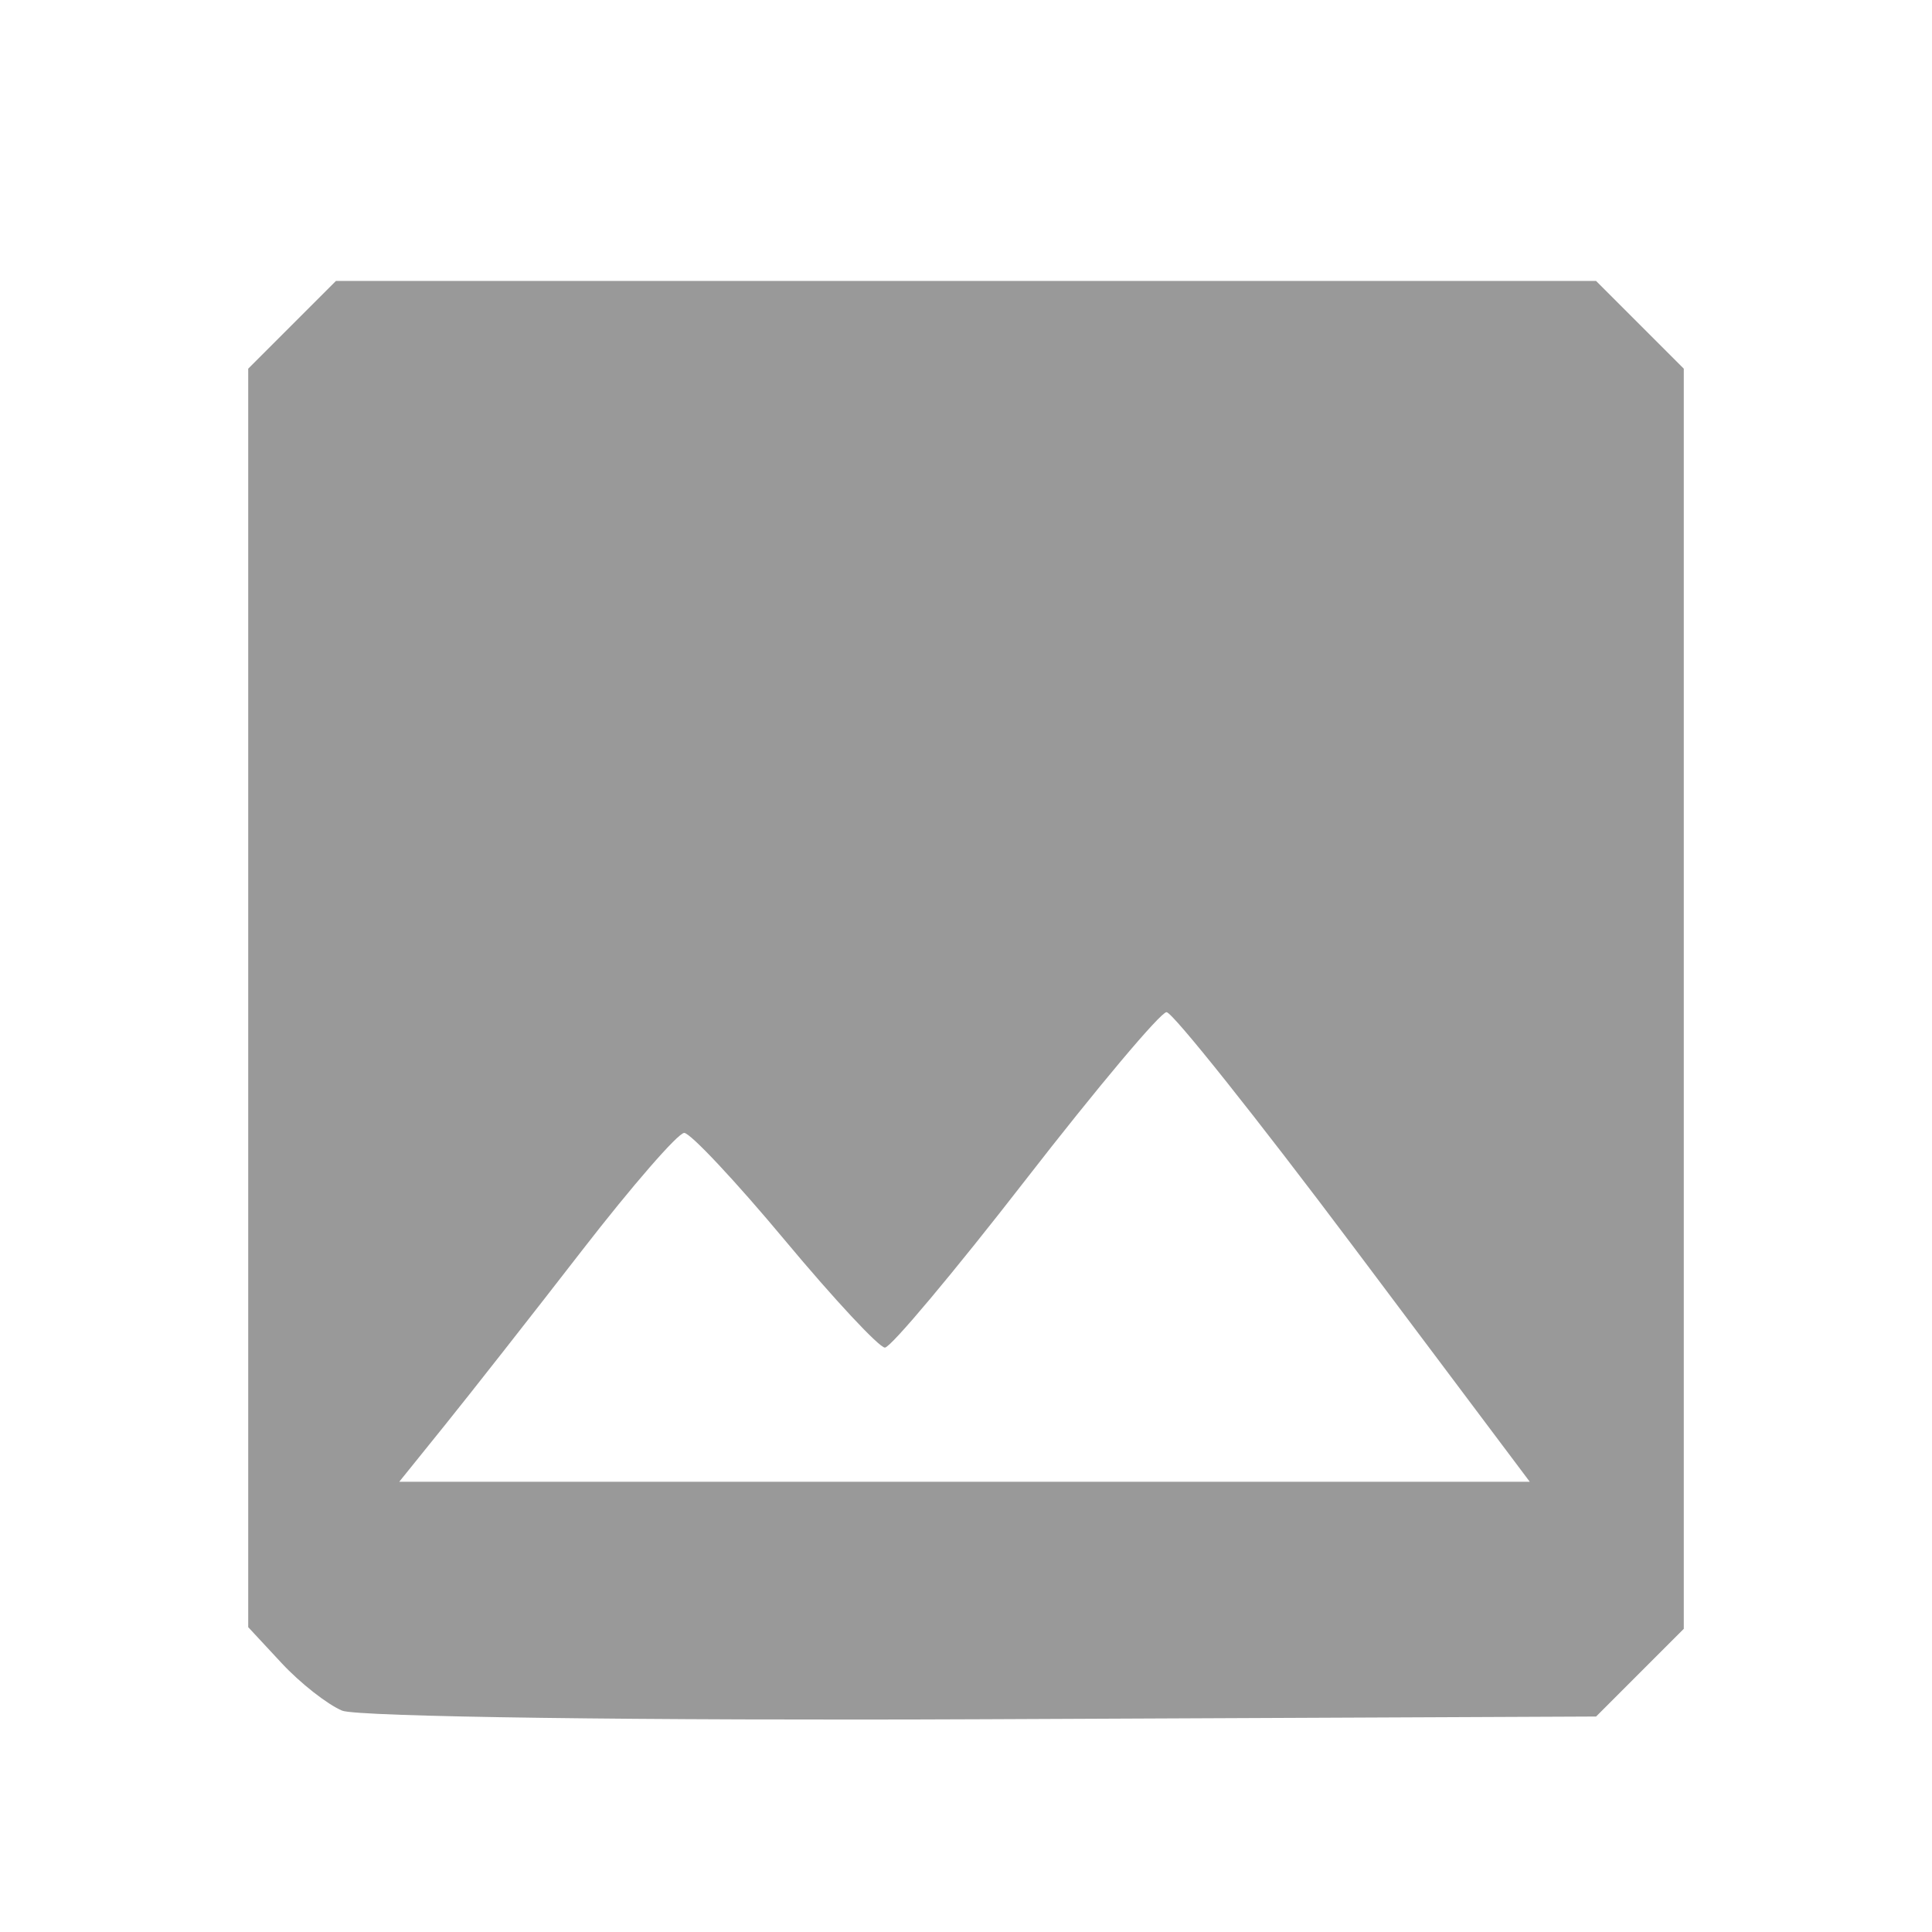
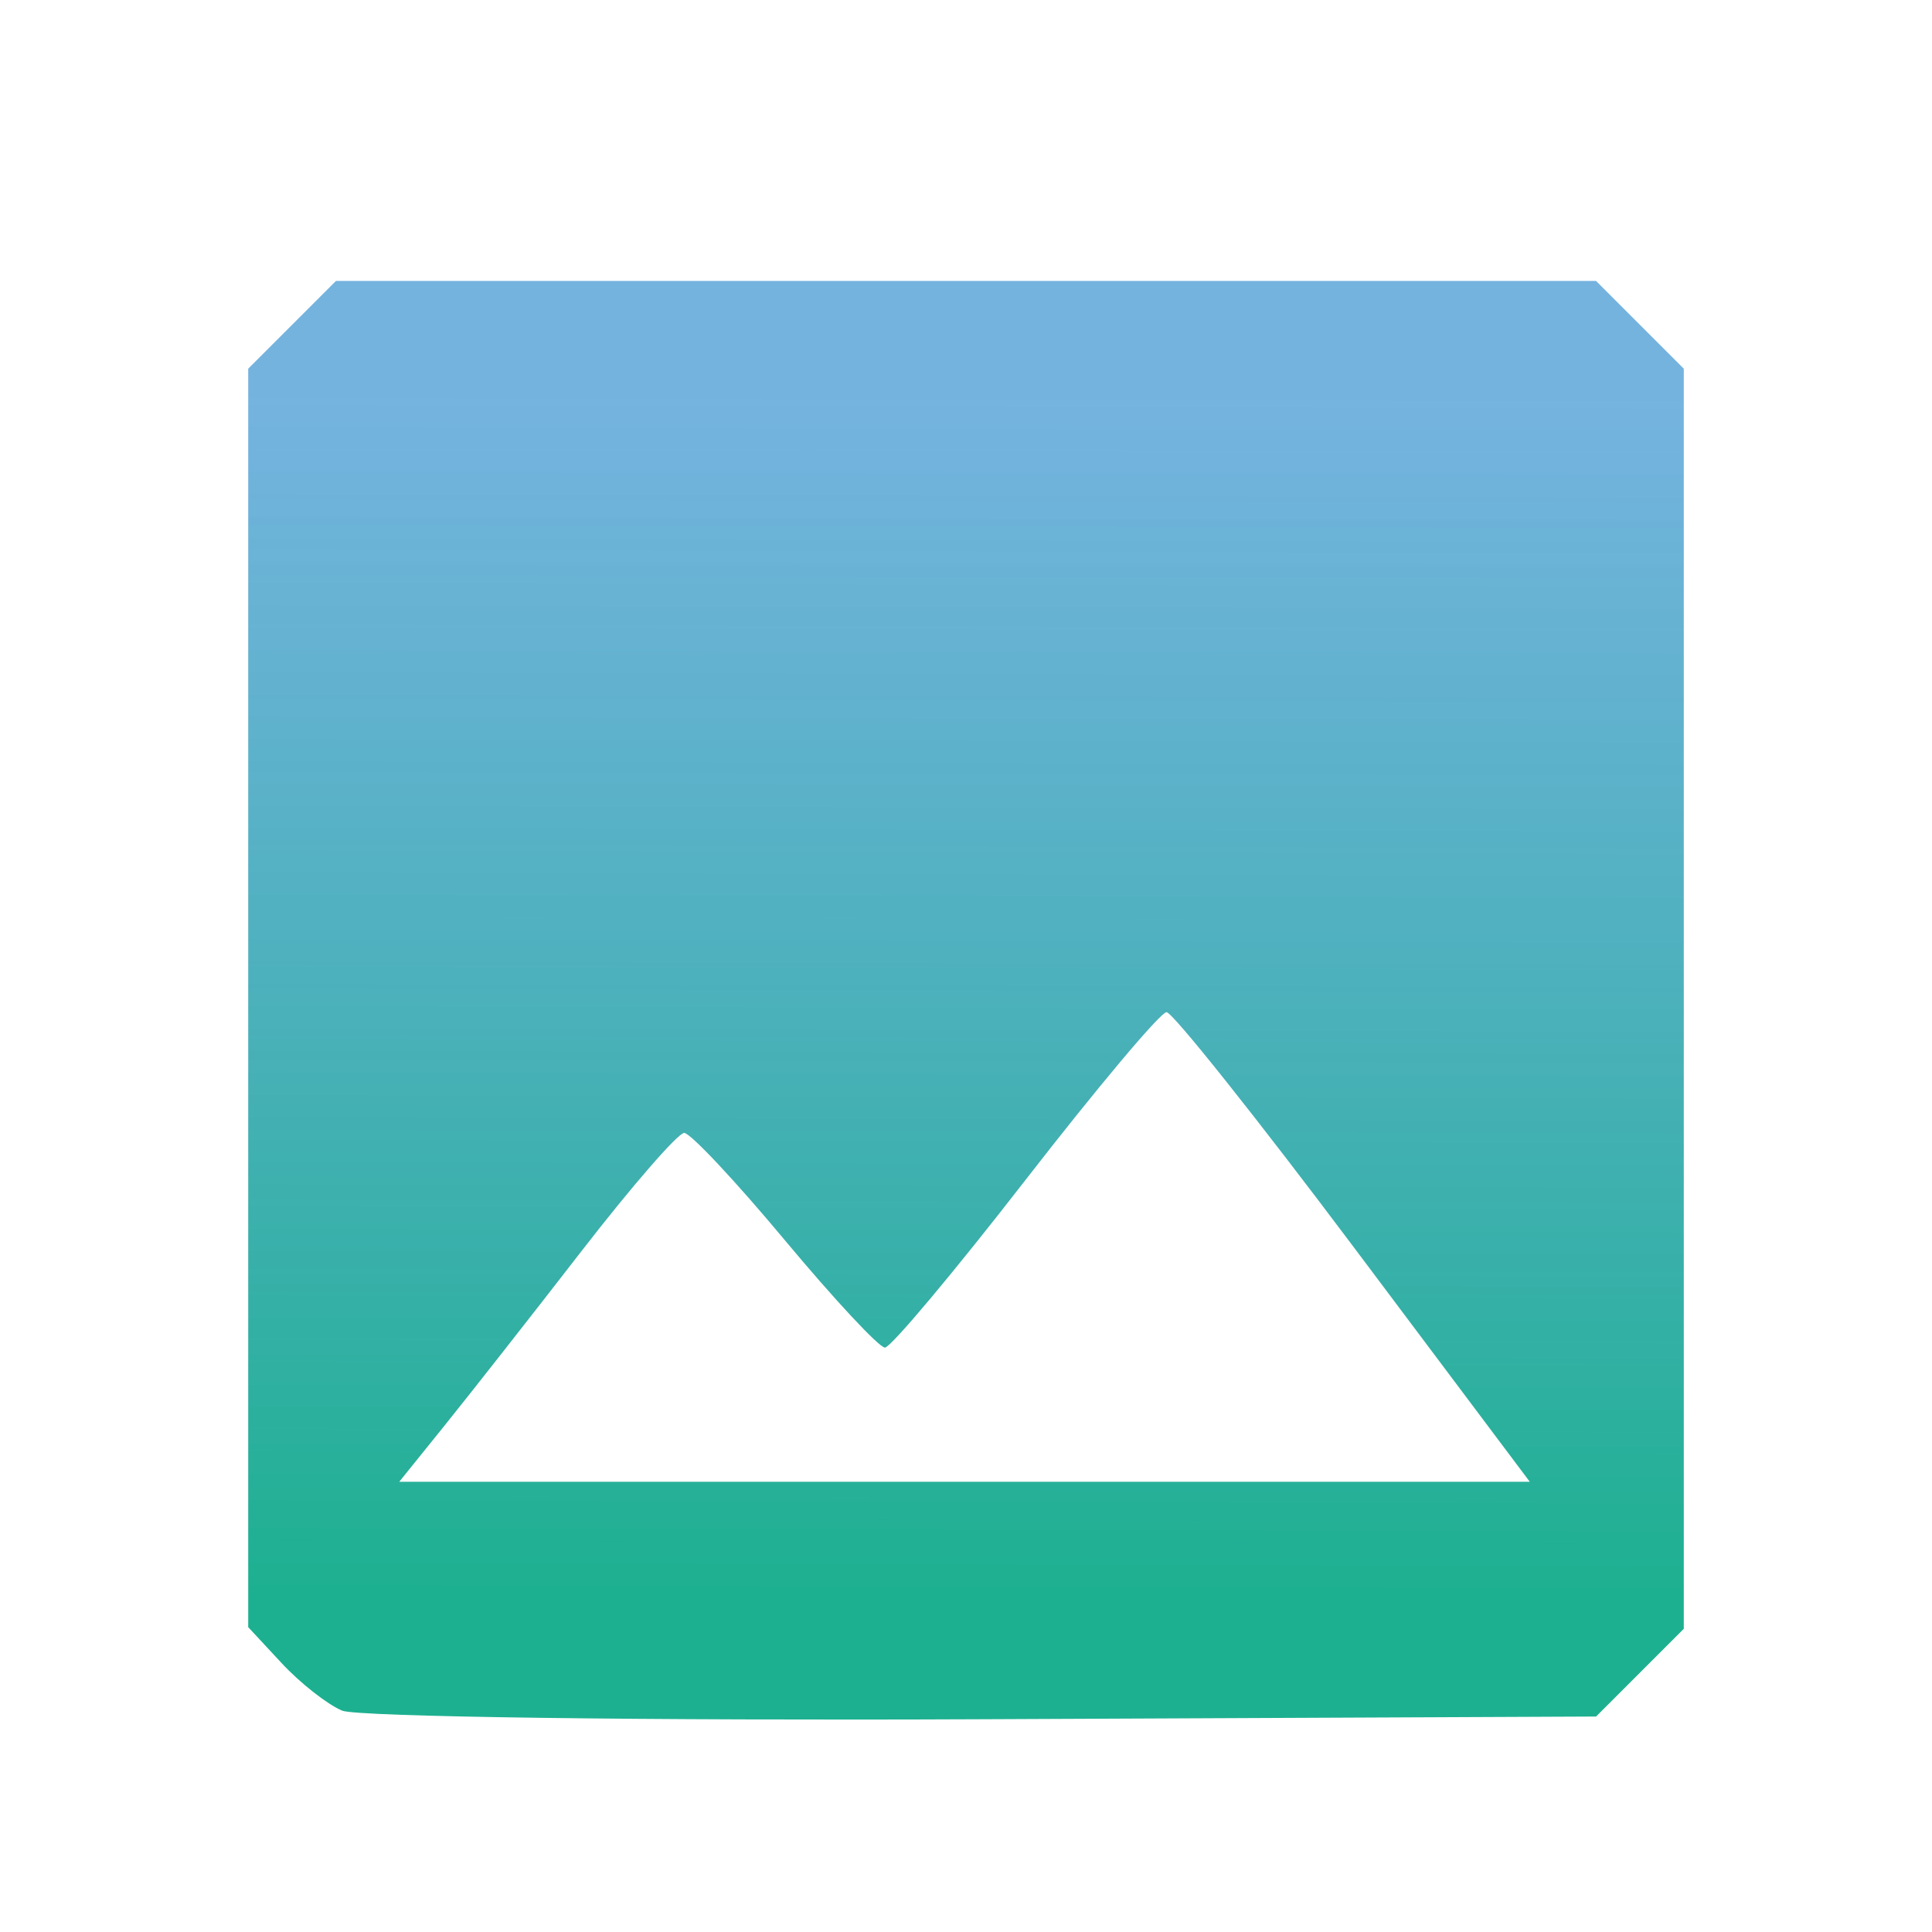
- <svg xmlns="http://www.w3.org/2000/svg" version="1.1" id="svg2" width="192" height="192" viewBox="0 0 192 192">
-   <defs id="defs6" />
-   <path style="fill:#999999;stroke-width:1.333" d="m 34,170.002 c -1.467,-0.618 -4.167,-2.737 -6,-4.71 l -3.333,-3.587 V 99.172 36.639 l 4.359,-4.359 4.359,-4.359 H 96 158.615 l 4.359,4.359 4.359,4.359 v 62.615 62.615 l -4.358,4.359 -4.358,4.359 -60.975,0.269 C 64.106,171.005 35.467,170.62 34,170.002 Z M 134.516,123.921 c -9.631,-12.833 -17.995,-23.333 -18.587,-23.333 -0.592,0 -6.895,7.5 -14.008,16.667 -7.112,9.167 -13.402,16.667 -13.978,16.667 -0.575,0 -5.05,-4.8 -9.943,-10.667 -4.893,-5.867 -9.395,-10.667 -10.004,-10.667 -0.609,0 -5.174,5.25 -10.145,11.667 -4.97,6.417 -11.092,14.217 -13.605,17.333 l -4.568,5.667 h 56.174 56.174 z" id="path817" />
+ <svg xmlns="http://www.w3.org/2000/svg" xmlns:xlink="http://www.w3.org/1999/xlink" version="1.1" id="svg2" width="192" height="192" viewBox="0 0 192 192">
+   <defs id="defs6">
+     <linearGradient id="linearGradient816">
+       <stop style="stop-color:#1db090;stop-opacity:1" offset="0" id="stop812" />
+       <stop style="stop-color:#509fd7;stop-opacity:0.788" offset="1" id="stop814" />
+     </linearGradient>
+     <linearGradient xlink:href="#linearGradient816" id="linearGradient820" gradientUnits="userSpaceOnUse" x1="97.887" y1="158.794" x2="98.181" y2="39.201" />
+   </defs>
+   <path style="fill:url(#linearGradient820);stroke-width:1.333;fill-opacity:1" d="m 34,170.002 c -1.467,-0.618 -4.167,-2.737 -6,-4.71 l -3.333,-3.587 V 99.172 36.639 l 4.359,-4.359 4.359,-4.359 H 96 158.615 l 4.359,4.359 4.359,4.359 v 62.615 62.615 l -4.358,4.359 -4.358,4.359 -60.975,0.269 C 64.106,171.005 35.467,170.62 34,170.002 Z M 134.516,123.921 c -9.631,-12.833 -17.995,-23.333 -18.587,-23.333 -0.592,0 -6.895,7.5 -14.008,16.667 -7.112,9.167 -13.402,16.667 -13.978,16.667 -0.575,0 -5.05,-4.8 -9.943,-10.667 -4.893,-5.867 -9.395,-10.667 -10.004,-10.667 -0.609,0 -5.174,5.25 -10.145,11.667 -4.97,6.417 -11.092,14.217 -13.605,17.333 l -4.568,5.667 h 56.174 56.174 z" id="path817" />
</svg>
